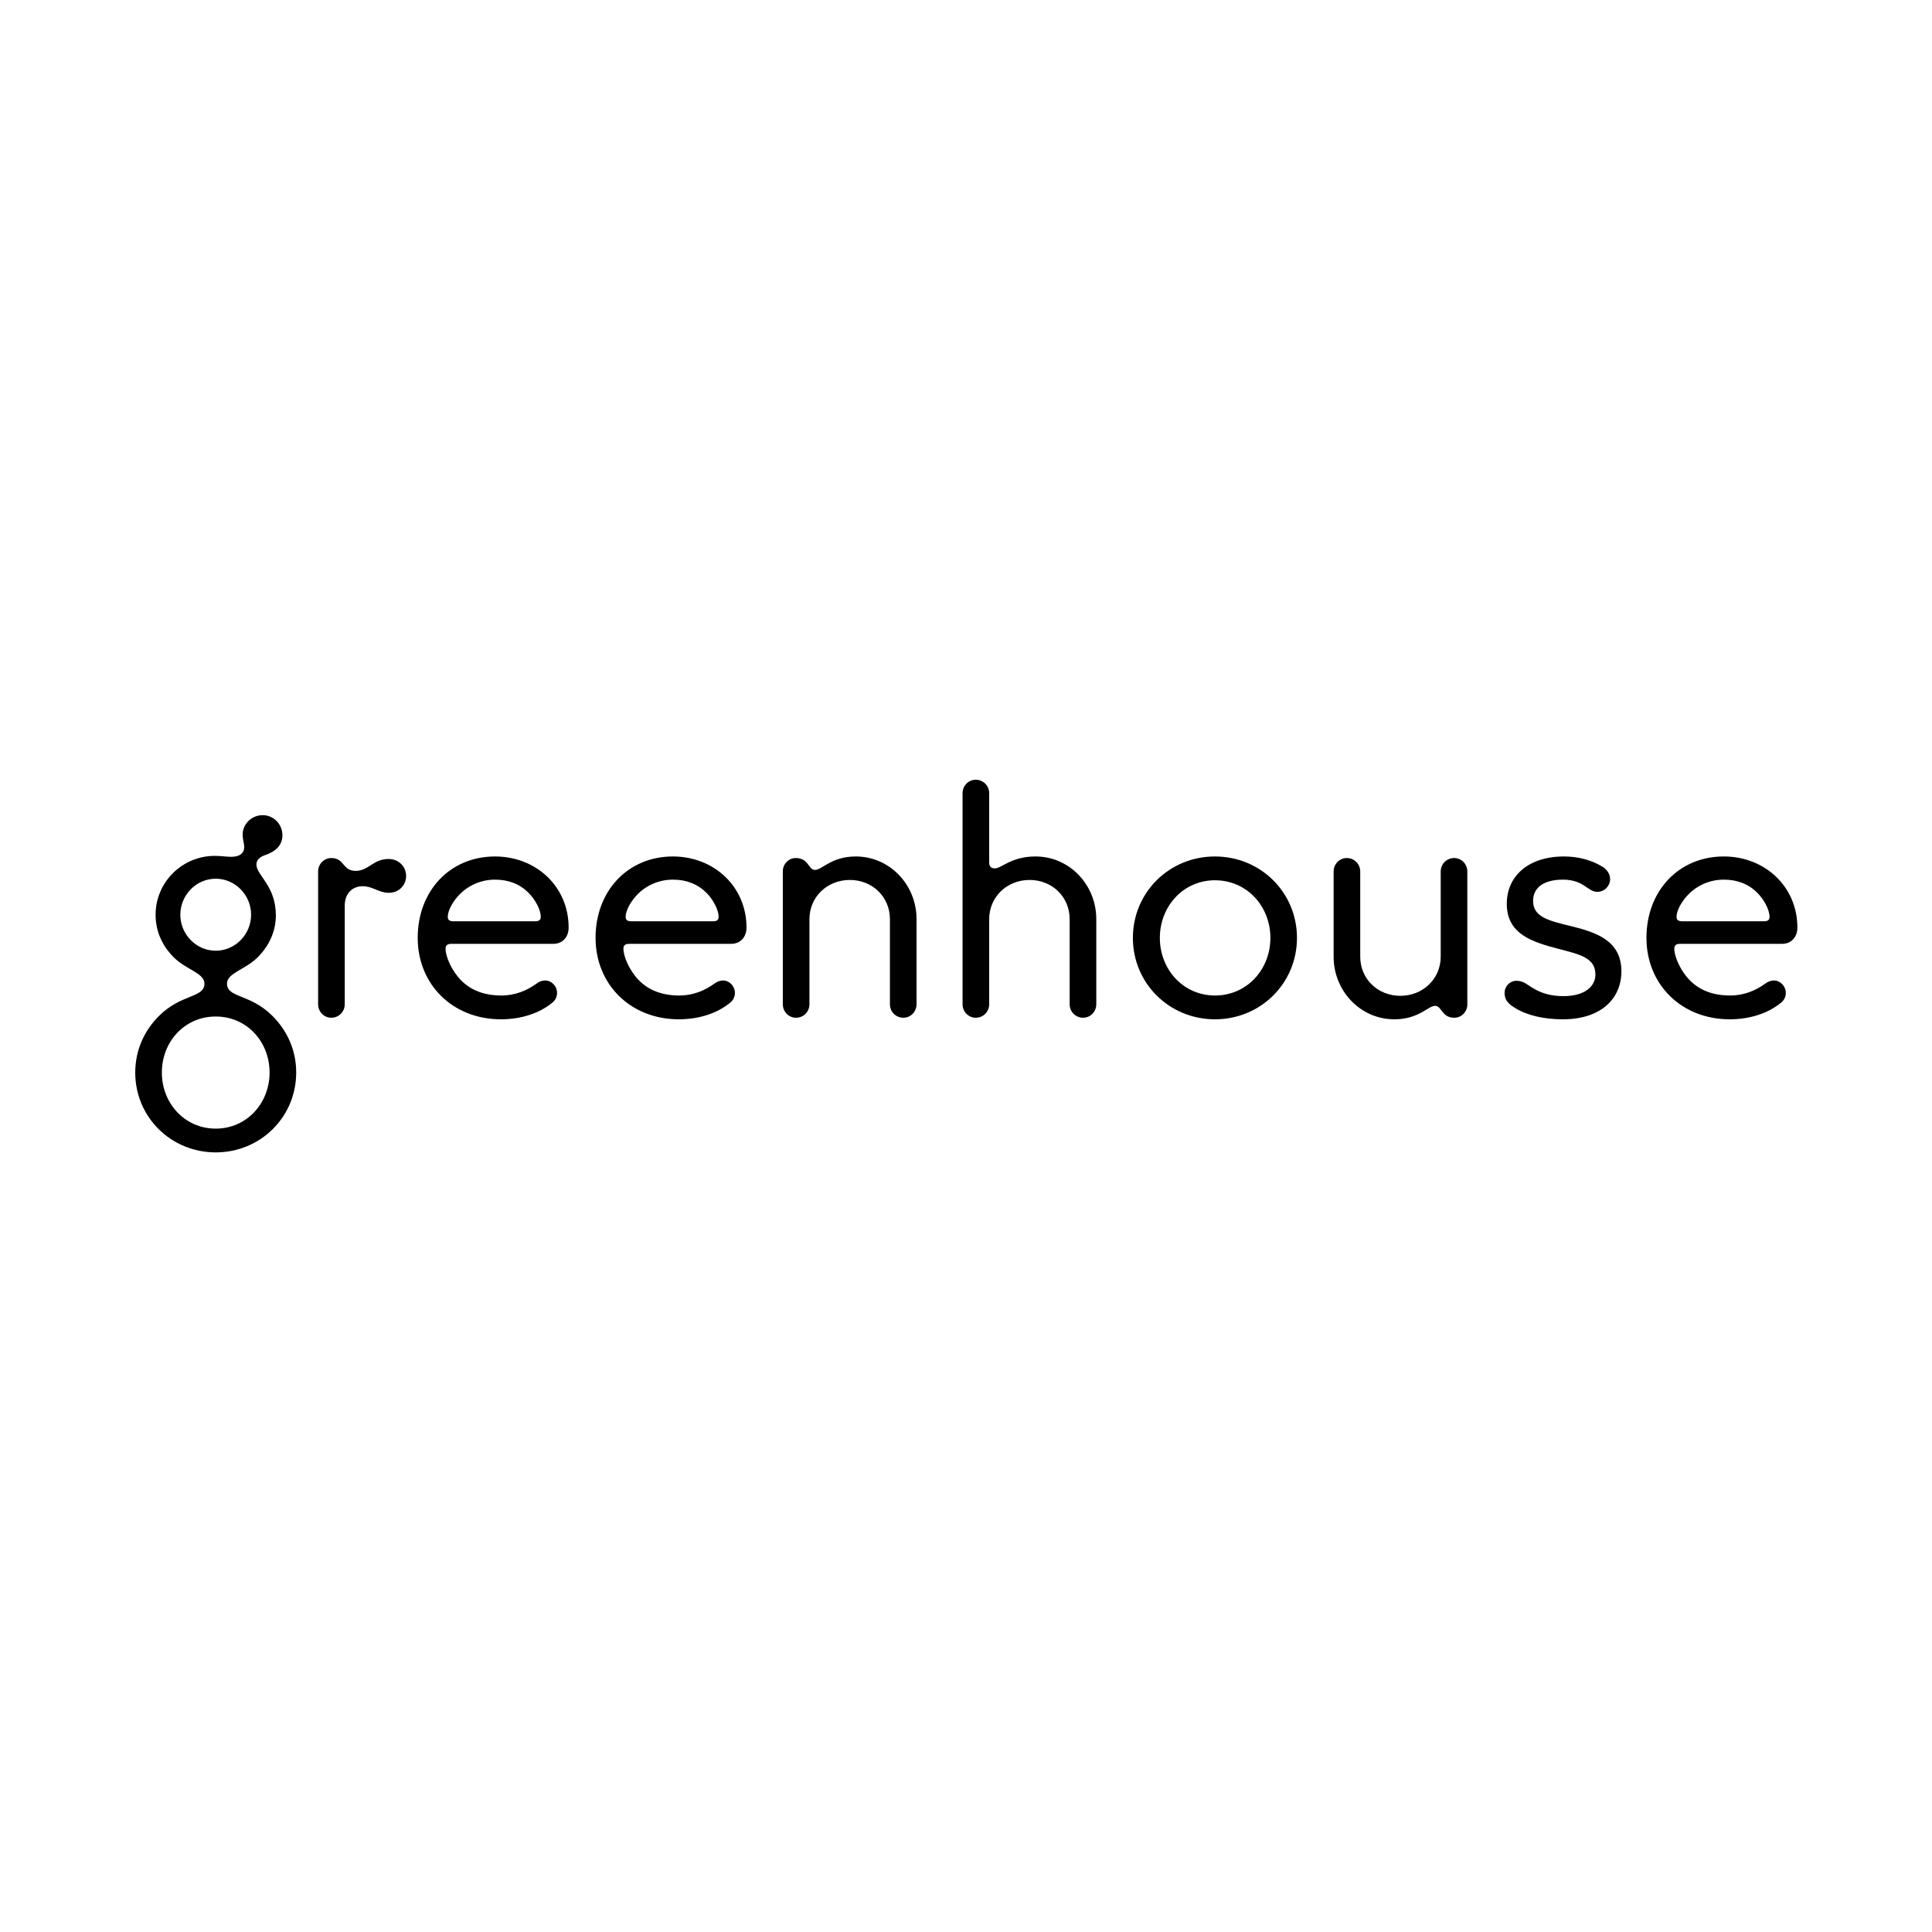
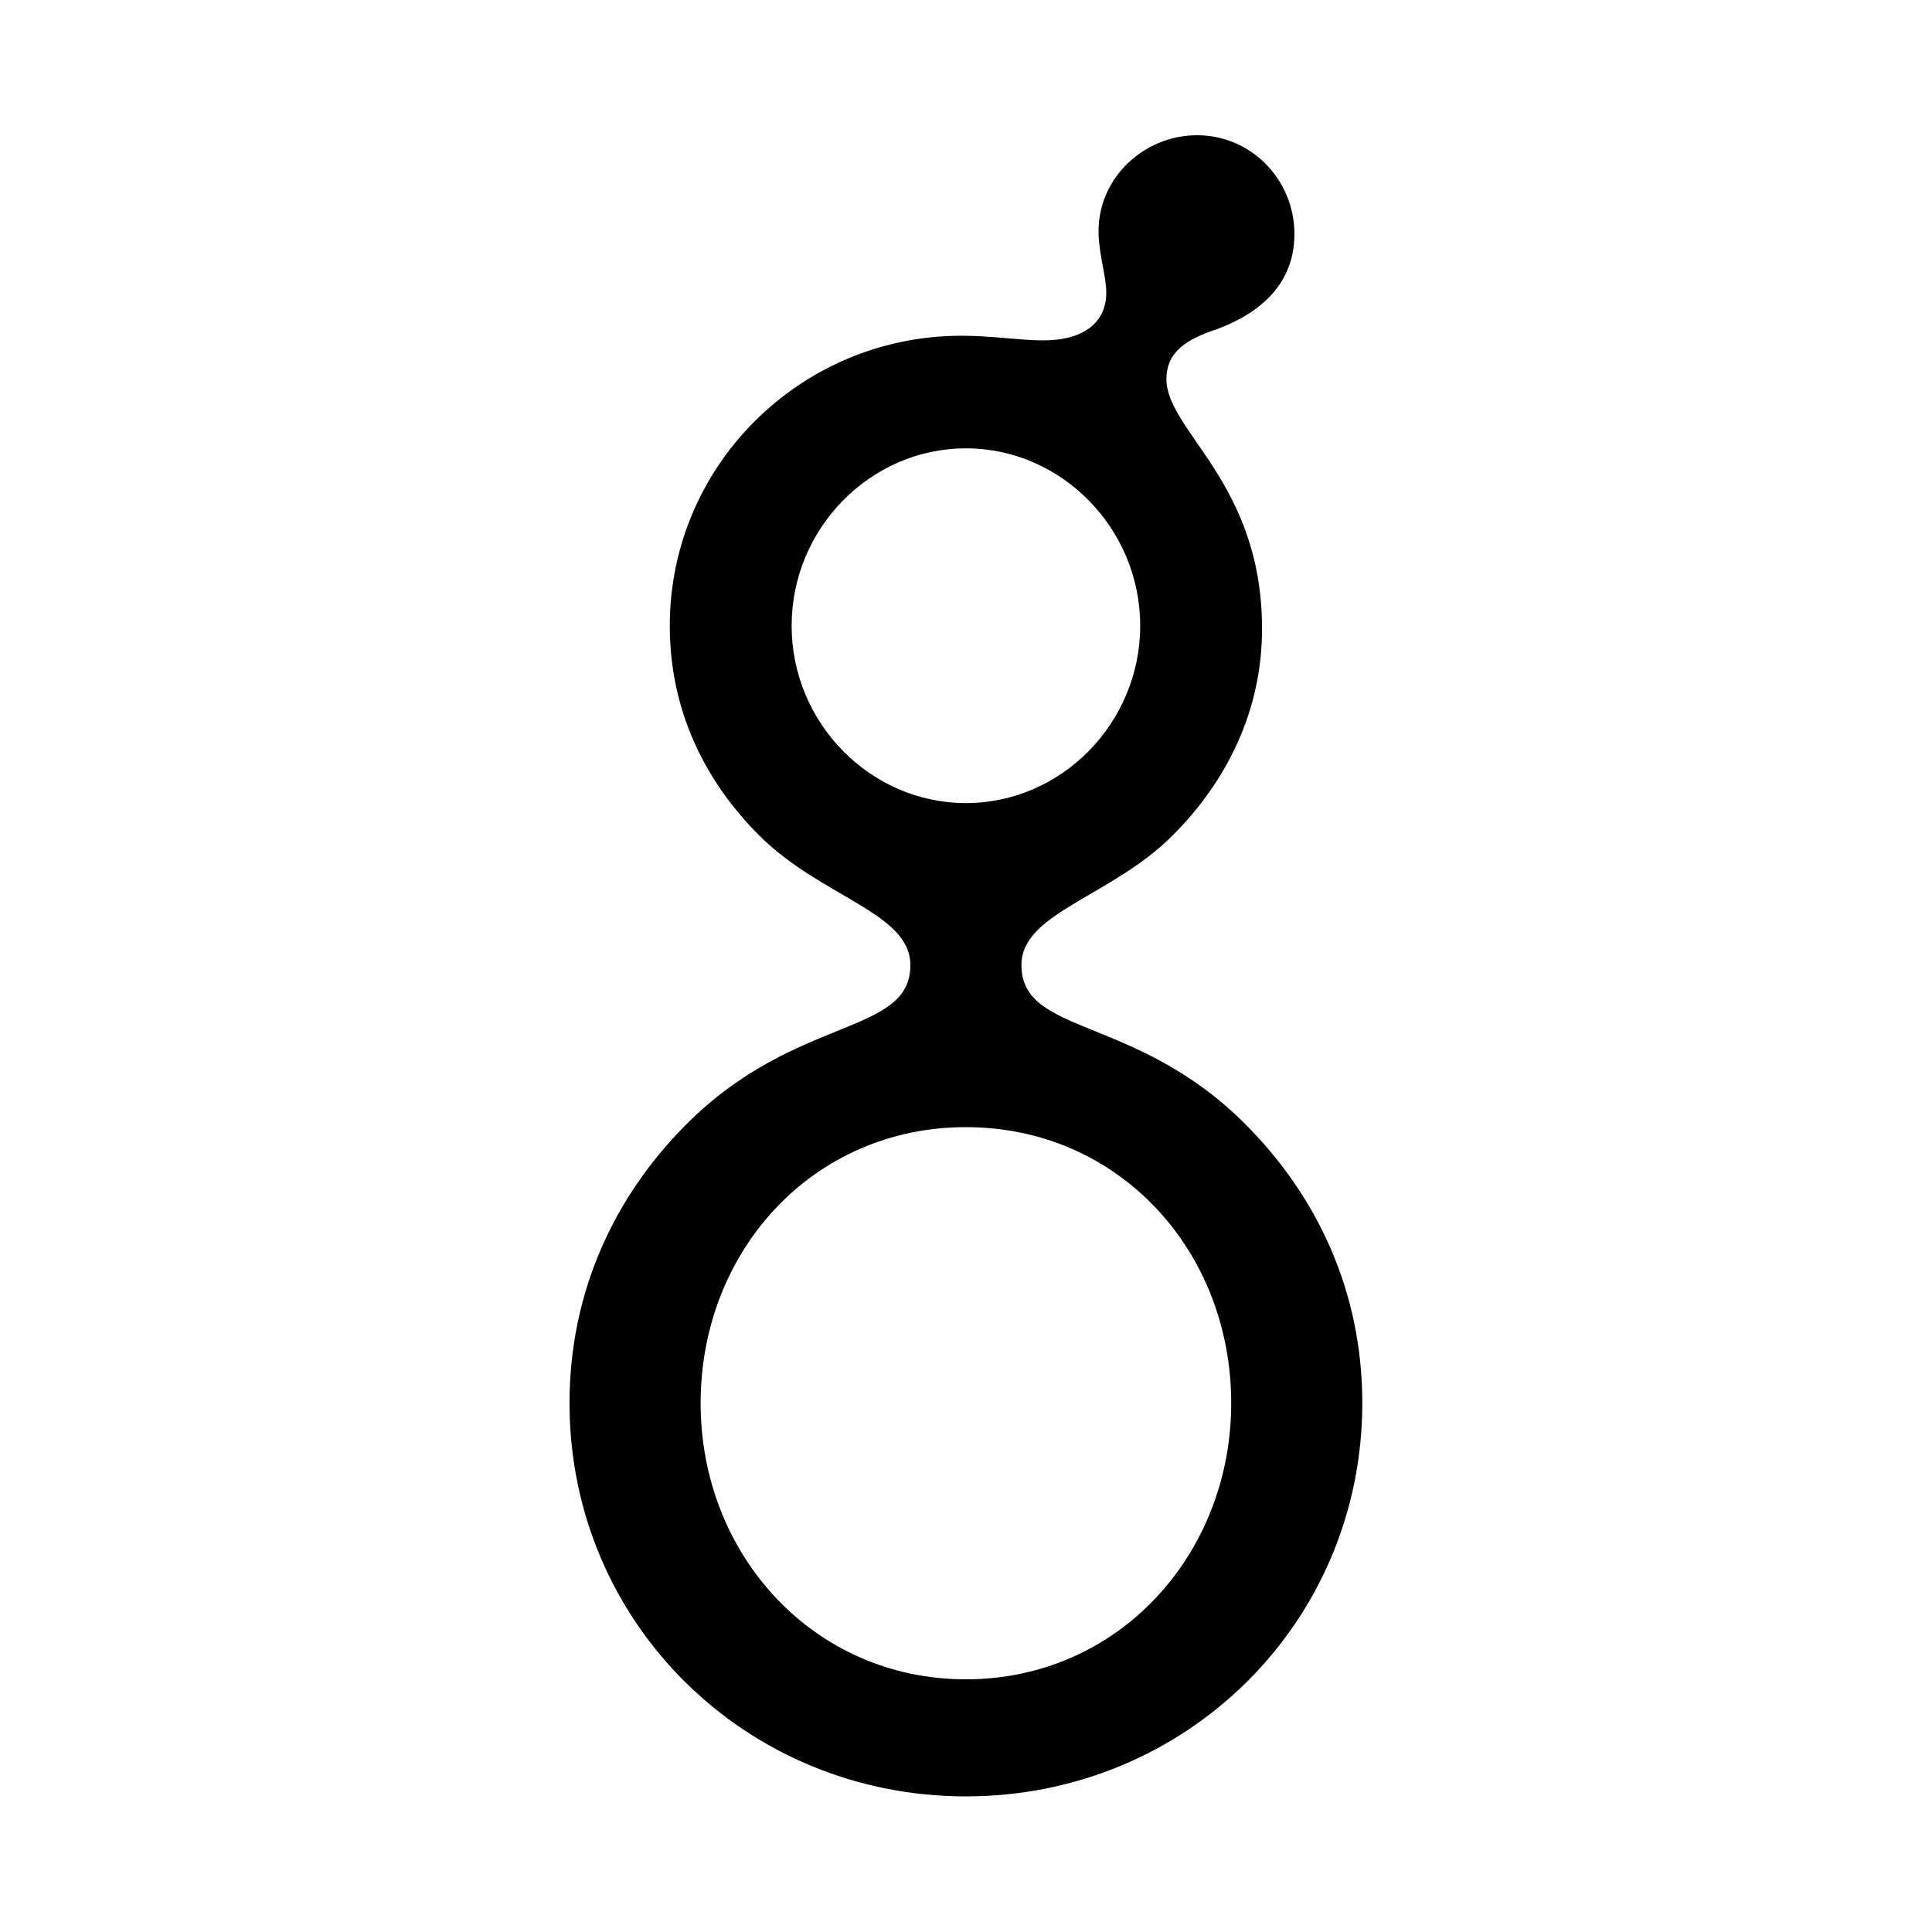
<svg xmlns="http://www.w3.org/2000/svg" fill="currentColor" role="img" viewBox="0 0 24 24">
-   <g transform="translate(1.68 9.6863) scale(0.0389)">
+   <g transform="translate(7.0748 1.68) scale(0.1916)">
    <g>
-       <path d="M44.9,43.3c0,5.2-2.2,9.8-5.8,13.4c-4,4-9.8,5-9.8,8.4c0,4.6,7.4,3.2,14.5,10.3c4.7,4.7,7.6,10.9,7.6,18.1   c0,14.2-11.4,25.5-25.7,25.5S0,107.71,0,93.51c0-7.2,2.9-13.4,7.6-18.1c7.1-7.1,14.5-5.7,14.5-10.3c0-3.4-5.8-4.4-9.8-8.4   c-3.6-3.6-5.8-8.2-5.8-13.6c0-10.4,8.5-18.8,18.9-18.8c2,0,3.8,0.3,5.3,0.3c2.7,0,4.1-1.2,4.1-3.1c0-1.1-0.5-2.5-0.5-4   c0-3.4,2.9-6.2,6.4-6.2c3.5,0,6.3,2.9,6.3,6.4c0,3.7-2.9,5.4-5.1,6.2c-1.8,0.6-3.2,1.4-3.2,3.2C38.7,30.5,44.9,33.8,44.9,43.3z    M42.9,93.51c0-9.9-7.3-17.9-17.2-17.9c-9.9,0-17.2,8-17.2,17.9c0,9.8,7.3,17.9,17.2,17.9C35.6,111.41,42.9,103.3,42.9,93.51z    M37,43.1c0-6.3-5.1-11.5-11.3-11.5s-11.3,5.2-11.3,11.5s5.1,11.5,11.3,11.5S37,49.4,37,43.1z" fill="currentColor" />
-       <path d="M80.9,25.3c3.2,0,5.6,2.4,5.6,5.4s-2.3,5.4-5.5,5.4c-3.3,0-5.1-2.1-8.4-2.1c-3.2,0-5.7,2.3-5.7,6.2v31.5   c0,2.4-1.9,4.3-4.3,4.3c-2.3,0-4.2-1.9-4.2-4.3V29.3c0-2.4,1.9-4.3,4.2-4.3c4.3,0,3.5,4.1,7.8,4.1C74.5,29.1,76,25.3,80.9,25.3z" fill="currentColor" />
-       <path d="M90.2,50.5c0-15.1,10.4-26,24.7-26c13.1,0,23.5,9.6,23.5,22.7c0,3.1-2,5.2-4.9,5.2H101c-1.4,0-1.9,0.5-1.9,1.6   c0,2.5,2,7.1,5,10.1s7.1,4.8,12.9,4.8c4.3,0,8.1-1.6,11-3.7c0.9-0.7,1.9-1.1,2.9-1.1c2.1,0,3.8,1.9,3.8,3.9c0,1.2-0.4,2.2-1.4,3.1   c-4.2,3.5-10.1,5.4-16.5,5.4C101.3,76.5,90.2,65.3,90.2,50.5z M125.6,36.1c-2.8-2.8-6.4-4.2-10.7-4.2c-4.3,0-8.3,1.7-11.2,4.6   c-2.3,2.3-3.9,5.3-3.9,7.3c0,1,0.6,1.4,1.9,1.4h26c1.2,0,1.8-0.4,1.8-1.4C129.5,41.4,127.6,38.1,125.6,36.1z" fill="currentColor" />
-       <path d="M147,50.5c0-15.1,10.4-26,24.7-26c13.1,0,23.5,9.6,23.5,22.7c0,3.1-2,5.2-4.9,5.2h-32.5   c-1.4,0-1.9,0.5-1.9,1.6c0,2.5,2,7.1,5,10.1s7.1,4.8,12.9,4.8c4.3,0,8.1-1.6,11-3.7c0.9-0.7,1.9-1.1,2.9-1.1c2.1,0,3.8,1.9,3.8,3.9   c0,1.2-0.4,2.2-1.4,3.1c-4.2,3.5-10.1,5.4-16.5,5.4C158.1,76.5,147,65.3,147,50.5z M182.4,36.1c-2.8-2.8-6.4-4.2-10.7-4.2   c-4.3,0-8.3,1.7-11.2,4.6c-2.3,2.3-3.9,5.3-3.9,7.3c0,1,0.6,1.4,1.9,1.4h26c1.2,0,1.8-0.4,1.8-1.4   C186.3,41.4,184.4,38.1,182.4,36.1z" fill="currentColor" />
-       <path d="M245.3,76c-2.4,0-4.3-1.9-4.3-4.3V44.5c0-7.1-5.6-12.5-12.8-12.5c-7.3,0-12.9,5.5-12.9,12.5v27.2   c0,2.4-1.9,4.3-4.3,4.3c-2.3,0-4.2-1.9-4.2-4.3V29.2c0-2.3,1.9-4.2,4.1-4.2c4.2,0,4,3.8,6.2,3.8c2.2,0,5.2-4.3,13-4.3   c10.9,0,19.4,9.1,19.4,20v27.2C249.5,74.1,247.6,76,245.3,76z" fill="currentColor" />
-       <path d="M302.7,76c-2.4,0-4.3-1.9-4.3-4.3V44.5c0-7.1-5.6-12.5-12.8-12.5c-7.3,0-12.9,5.5-12.9,12.5v27.2   c0,2.4-1.9,4.3-4.3,4.3c-2.3,0-4.2-1.9-4.2-4.3V4.3c0-2.4,1.9-4.3,4.2-4.3c2.4,0,4.3,1.9,4.3,4.3v22.1c0,1.2,0.5,1.9,1.8,1.9   c2.2,0,5.2-3.8,13-3.8c10.9,0,19.4,9.1,19.4,20v27.2C306.9,74.1,305,76,302.7,76z" fill="currentColor" />
-       <path d="M318.59,50.5c0-14.5,11.6-26,26.2-26c14.6,0,26.2,11.5,26.2,26c0,14.5-11.6,26-26.2,26   C330.2,76.5,318.59,65,318.59,50.5z M362.5,50.5c0-10.1-7.5-18.4-17.7-18.4c-10.1,0-17.6,8.3-17.6,18.4c0,10.1,7.5,18.4,17.6,18.4   C355,68.9,362.5,60.6,362.5,50.5z" fill="currentColor" />
-       <path d="M386.89,25c2.4,0,4.3,1.9,4.3,4.3v27.2c0,7.1,5.6,12.5,12.8,12.5c7.3,0,12.9-5.5,12.9-12.5V29.3   c0-2.4,1.9-4.3,4.3-4.3c2.3,0,4.2,1.9,4.2,4.3v42.5c0,2.3-1.9,4.2-4.1,4.2c-4.2,0-4-3.8-6.2-3.8c-2.2,0-5.2,4.3-13,4.3   c-10.9,0-19.4-9.1-19.4-20V29.3C382.7,26.9,384.59,25,386.89,25z" fill="currentColor" />
-       <path d="M440.49,72.8c-1.9-1.2-3.2-2.4-3.2-4.7c0-2.2,1.7-3.9,3.8-3.9c2.5,0,3.6,1.5,5.7,2.6c2.6,1.5,5.6,2.3,9.3,2.3   c6.8,0,10.2-3.1,10.2-6.9c0-5.4-5-6.4-11.8-8.2c-8.4-2.2-16.5-4.7-16.5-14.4c0-8.6,6.6-15.1,18.3-15.1c4.6,0,8.9,1.2,12.3,3.3   c1.2,0.7,2.4,2.2,2.4,3.9c0,2.2-1.8,4.1-4.1,4.1c-1.5,0-2.7-1-4.2-2c-1.5-1-3.7-1.9-6.7-1.9c-6.7,0-9.6,2.9-9.6,6.8   c0,5.1,4.9,6.3,11.9,8c8.2,2,16.3,4.6,16.3,14.5c0,8.6-6.4,15.3-18.7,15.3C449.89,76.5,444.49,75.3,440.49,72.8z" fill="currentColor" />
-       <path d="M482.59,50.5c0-15.1,10.4-26,24.7-26c13.1,0,23.5,9.6,23.5,22.7c0,3.1-2,5.2-4.9,5.2h-32.5   c-1.4,0-1.9,0.5-1.9,1.6c0,2.5,2,7.1,5,10.1s7.1,4.8,12.9,4.8c4.3,0,8.1-1.6,11-3.7c0.9-0.7,1.9-1.1,2.9-1.1c2.1,0,3.8,1.9,3.8,3.9   c0,1.2-0.4,2.2-1.4,3.1c-4.2,3.5-10.1,5.4-16.5,5.4C493.7,76.5,482.59,65.3,482.59,50.5z M518,36.1c-2.8-2.8-6.4-4.2-10.7-4.2   c-4.3,0-8.3,1.7-11.2,4.6c-2.3,2.3-3.9,5.3-3.9,7.3c0,1,0.6,1.4,1.9,1.4h26c1.2,0,1.8-0.4,1.8-1.4C521.9,41.4,520,38.1,518,36.1z" fill="currentColor" />
+       <path d="M44.9,32c0,5.2-2.2,9.8-5.8,13.4c-4,4-9.8,5-9.8,8.4c0,4.6,7.4,3.2,14.5,10.3c4.7,4.7,7.6,10.9,7.6,18.1   c0,14.2-11.4,25.5-25.7,25.5S0,96.4,0,82.21C0,75,2.9,68.8,7.6,64.1c7.1-7.1,14.5-5.7,14.5-10.3c0-3.4-5.8-4.4-9.8-8.4   c-3.6-3.6-5.8-8.2-5.8-13.6C6.5,21.4,15,13,25.4,13c2,0,3.8,0.3,5.3,0.3c2.7,0,4.1-1.2,4.1-3.1c0-1.1-0.5-2.5-0.5-4   c0-3.4,2.9-6.2,6.4-6.2C44.2,0,47,2.9,47,6.4c0,3.7-2.9,5.4-5.1,6.2c-1.8,0.6-3.2,1.4-3.2,3.2C38.7,19.2,44.9,22.5,44.9,32z    M42.9,82.21c0-9.9-7.3-17.9-17.2-17.9c-9.9,0-17.2,8-17.2,17.9c0,9.8,7.3,17.9,17.2,17.9C35.6,100.11,42.9,92,42.9,82.21z    M37,31.8c0-6.3-5.1-11.5-11.3-11.5s-11.3,5.2-11.3,11.5s5.1,11.5,11.3,11.5S37,38.1,37,31.8z" fill="currentColor" />
    </g>
  </g>
</svg>
